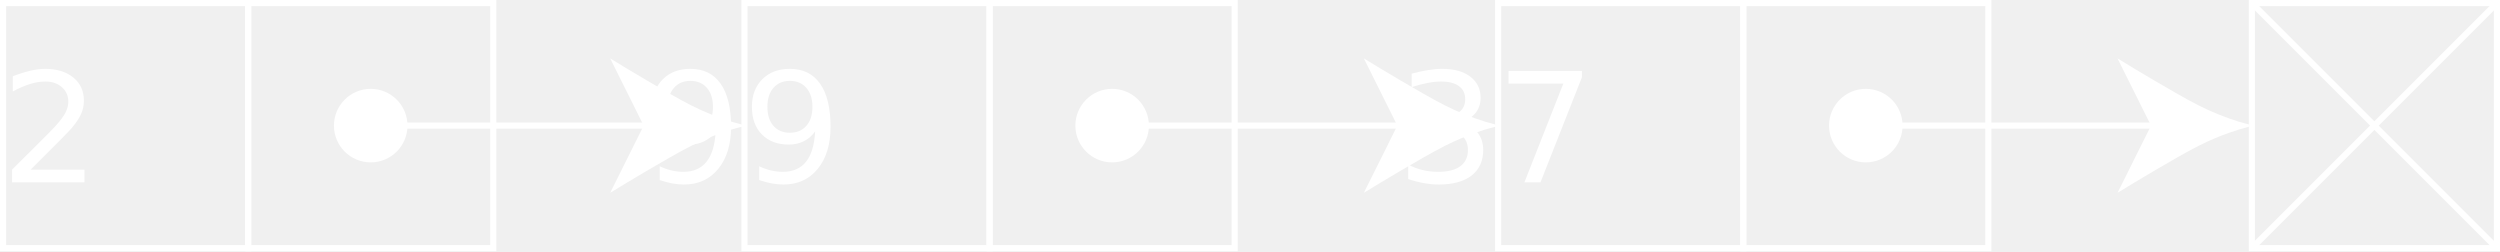
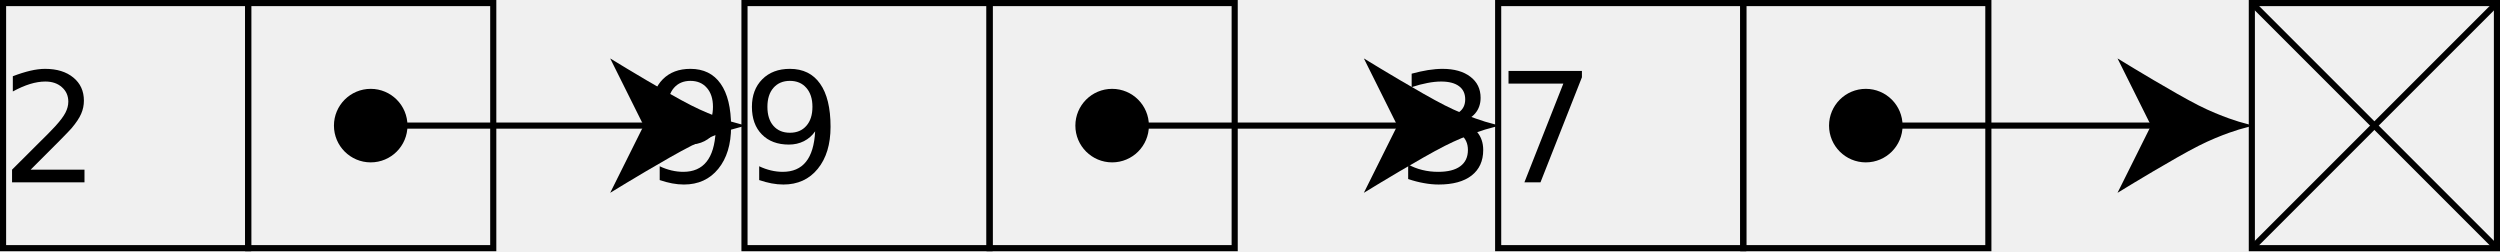
<svg xmlns="http://www.w3.org/2000/svg" width="408" height="41" id="svg2" version="1.0">
  <defs id="defs4" />
  <g id="layer1" style="display:inline" transform="translate(21.12491,-1018.987)">
-     <rect style="color:#ffffff;fill:#b3b3b3;fill-opacity:0;fill-rule:nonzero;stroke:#ffffff;stroke-width:1;stroke-linecap:butt;stroke-linejoin:miter;marker:none;marker-start:none;marker-mid:none;marker-end:none;stroke-miterlimit:4;stroke-dasharray:none;stroke-dashoffset:0;stroke-opacity:1;visibility:visible;display:inline;overflow:visible;enable-background:accumulate" id="rect2160" width="40" height="40" x="-20.625" y="1019.487" />
-     <text xml:space="preserve" style="font-size:25.228px;font-style:normal;font-weight:normal;text-align:center;text-anchor:middle;fill:#ffffff;fill-opacity:1;stroke:none;stroke-width:1px;stroke-linecap:butt;stroke-linejoin:miter;stroke-opacity:1;display:inline;font-family:Bitstream Vera Sans" x="-0.735" y="1060.759" id="text4108" transform="scale(1.011458,0.9886722)">
+     <rect style="color:black;fill:#b3b3b3;fill-opacity:0;fill-rule:nonzero;stroke:black;stroke-width:1;stroke-linecap:butt;stroke-linejoin:miter;marker:none;marker-start:none;marker-mid:none;marker-end:none;stroke-miterlimit:4;stroke-dasharray:none;stroke-dashoffset:0;stroke-opacity:1;visibility:visible;display:inline;overflow:visible;enable-background:accumulate" id="rect2160" width="40" height="40" x="-20.625" y="1019.487" />
+     <text xml:space="preserve" style="font-size:25.228px;font-style:normal;font-weight:normal;text-align:center;text-anchor:middle;fill:black;fill-opacity:1;stroke:none;stroke-width:1px;stroke-linecap:butt;stroke-linejoin:miter;stroke-opacity:1;display:inline;font-family:Bitstream Vera Sans" x="-0.735" y="1060.759" id="text4108" transform="scale(1.011458,0.9886722)">
      <tspan id="tspan4110" x="-0.735" y="1060.759">12</tspan>
    </text>
-     <path style="fill:none;fill-rule:evenodd;stroke:#ffffff;stroke-width:1;stroke-linecap:butt;stroke-linejoin:miter;stroke-miterlimit:4;stroke-dasharray:none;stroke-opacity:1" d="M 38.337,1039.487 C 98.001,1039.487 98.001,1039.487 98.001,1039.487" id="path5097" />
-     <path style="color:#ffffff;fill:#ffffff;fill-opacity:1;fill-rule:nonzero;stroke:#ffffff;stroke-width:0.991;stroke-linecap:butt;stroke-linejoin:miter;marker:none;marker-start:none;marker-mid:none;marker-end:none;stroke-miterlimit:4;stroke-dasharray:none;stroke-dashoffset:0;stroke-opacity:1;visibility:visible;display:inline;overflow:visible;enable-background:accumulate" d="M 98.676,1039.487 C 98.676,1039.487 95.288,1040.402 91.423,1042.364 C 87.559,1044.325 79.668,1049.135 79.668,1049.135 L 84.477,1039.487 L 79.668,1029.84 C 79.668,1029.84 87.559,1034.649 91.423,1036.611 C 95.288,1038.572 98.676,1039.487 98.676,1039.487 z " id="path5099" />
-     <rect style="color:#ffffff;fill:#b3b3b3;fill-opacity:0;fill-rule:nonzero;stroke:#ffffff;stroke-width:1;stroke-linecap:butt;stroke-linejoin:miter;marker:none;marker-start:none;marker-mid:none;marker-end:none;stroke-miterlimit:4;stroke-dasharray:none;stroke-dashoffset:0;stroke-opacity:1;visibility:visible;display:inline;overflow:visible;enable-background:accumulate" id="rect5282" width="40" height="40" x="19.375" y="1019.487" />
-     <rect style="color:#ffffff;fill:#b3b3b3;fill-opacity:0;fill-rule:nonzero;stroke:#ffffff;stroke-width:1;stroke-linecap:butt;stroke-linejoin:miter;marker:none;marker-start:none;marker-mid:none;marker-end:none;stroke-miterlimit:4;stroke-dasharray:none;stroke-dashoffset:0;stroke-opacity:1;visibility:visible;display:inline;overflow:visible;enable-background:accumulate" id="rect9262" width="40" height="40" x="100.375" y="1019.487" />
-     <text xml:space="preserve" style="font-size:25.228px;font-style:normal;font-weight:normal;text-align:center;text-anchor:middle;fill:#ffffff;fill-opacity:1;stroke:none;stroke-width:1px;stroke-linecap:butt;stroke-linejoin:miter;stroke-opacity:1;display:inline;font-family:Bitstream Vera Sans" x="118.894" y="1060.759" id="text9264" transform="scale(1.011458,0.9886722)">
+     <path style="fill:none;fill-rule:evenodd;stroke:black;stroke-width:1;stroke-linecap:butt;stroke-linejoin:miter;stroke-miterlimit:4;stroke-dasharray:none;stroke-opacity:1" d="M 38.337,1039.487 C 98.001,1039.487 98.001,1039.487 98.001,1039.487" id="path5097" />
+     <path style="color:black;fill:black;fill-opacity:1;fill-rule:nonzero;stroke:black;stroke-width:0.991;stroke-linecap:butt;stroke-linejoin:miter;marker:none;marker-start:none;marker-mid:none;marker-end:none;stroke-miterlimit:4;stroke-dasharray:none;stroke-dashoffset:0;stroke-opacity:1;visibility:visible;display:inline;overflow:visible;enable-background:accumulate" d="M 98.676,1039.487 C 98.676,1039.487 95.288,1040.402 91.423,1042.364 C 87.559,1044.325 79.668,1049.135 79.668,1049.135 L 84.477,1039.487 L 79.668,1029.84 C 79.668,1029.84 87.559,1034.649 91.423,1036.611 C 95.288,1038.572 98.676,1039.487 98.676,1039.487 z " id="path5099" />
+     <rect style="color:black;fill:#b3b3b3;fill-opacity:0;fill-rule:nonzero;stroke:black;stroke-width:1;stroke-linecap:butt;stroke-linejoin:miter;marker:none;marker-start:none;marker-mid:none;marker-end:none;stroke-miterlimit:4;stroke-dasharray:none;stroke-dashoffset:0;stroke-opacity:1;visibility:visible;display:inline;overflow:visible;enable-background:accumulate" id="rect5282" width="40" height="40" x="19.375" y="1019.487" />
+     <rect style="color:black;fill:#b3b3b3;fill-opacity:0;fill-rule:nonzero;stroke:black;stroke-width:1;stroke-linecap:butt;stroke-linejoin:miter;marker:none;marker-start:none;marker-mid:none;marker-end:none;stroke-miterlimit:4;stroke-dasharray:none;stroke-dashoffset:0;stroke-opacity:1;visibility:visible;display:inline;overflow:visible;enable-background:accumulate" id="rect9262" width="40" height="40" x="100.375" y="1019.487" />
+     <text xml:space="preserve" style="font-size:25.228px;font-style:normal;font-weight:normal;text-align:center;text-anchor:middle;fill:black;fill-opacity:1;stroke:none;stroke-width:1px;stroke-linecap:butt;stroke-linejoin:miter;stroke-opacity:1;display:inline;font-family:Bitstream Vera Sans" x="118.894" y="1060.759" id="text9264" transform="scale(1.011458,0.9886722)">
      <tspan id="tspan9266" x="118.894" y="1060.759">99</tspan>
    </text>
-     <path style="fill:none;fill-rule:evenodd;stroke:#ffffff;stroke-width:1;stroke-linecap:butt;stroke-linejoin:miter;stroke-miterlimit:4;stroke-dasharray:none;stroke-opacity:1;display:inline" d="M 159.337,1039.487 C 219.001,1039.487 219.001,1039.487 219.001,1039.487" id="path9268" />
-     <path style="color:#ffffff;fill:#ffffff;fill-opacity:1;fill-rule:nonzero;stroke:#ffffff;stroke-width:0.991;stroke-linecap:butt;stroke-linejoin:miter;marker:none;marker-start:none;marker-mid:none;marker-end:none;stroke-miterlimit:4;stroke-dasharray:none;stroke-dashoffset:0;stroke-opacity:1;visibility:visible;display:inline;overflow:visible;enable-background:accumulate" d="M 221.676,1039.487 C 221.676,1039.487 218.288,1040.402 214.423,1042.364 C 210.558,1044.325 202.667,1049.135 202.667,1049.135 L 207.476,1039.487 L 202.667,1029.84 C 202.667,1029.84 210.558,1034.649 214.423,1036.611 C 218.288,1038.572 221.676,1039.487 221.676,1039.487 z " id="path9270" />
-     <rect style="color:#ffffff;fill:#b3b3b3;fill-opacity:0;fill-rule:nonzero;stroke:#ffffff;stroke-width:1;stroke-linecap:butt;stroke-linejoin:miter;marker:none;marker-start:none;marker-mid:none;marker-end:none;stroke-miterlimit:4;stroke-dasharray:none;stroke-dashoffset:0;stroke-opacity:1;visibility:visible;display:inline;overflow:visible;enable-background:accumulate" id="rect9272" width="40" height="40" x="140.375" y="1019.487" />
-     <rect style="color:#ffffff;fill:#b3b3b3;fill-opacity:0;fill-rule:nonzero;stroke:#ffffff;stroke-width:1;stroke-linecap:butt;stroke-linejoin:miter;marker:none;marker-start:none;marker-mid:none;marker-end:none;stroke-miterlimit:4;stroke-dasharray:none;stroke-dashoffset:0;stroke-opacity:1;visibility:visible;display:inline;overflow:visible;enable-background:accumulate" id="rect9276" width="40" height="40" x="223.375" y="1019.487" />
-     <text xml:space="preserve" style="font-size:25.228px;font-style:normal;font-weight:normal;text-align:center;text-anchor:middle;fill:#ffffff;fill-opacity:1;stroke:none;stroke-width:1px;stroke-linecap:butt;stroke-linejoin:miter;stroke-opacity:1;display:inline;font-family:Bitstream Vera Sans" x="240.501" y="1060.759" id="text9278" transform="scale(1.011458,0.9886722)">
+     <path style="fill:none;fill-rule:evenodd;stroke:black;stroke-width:1;stroke-linecap:butt;stroke-linejoin:miter;stroke-miterlimit:4;stroke-dasharray:none;stroke-opacity:1;display:inline" d="M 159.337,1039.487 C 219.001,1039.487 219.001,1039.487 219.001,1039.487" id="path9268" />
+     <path style="color:black;fill:black;fill-opacity:1;fill-rule:nonzero;stroke:black;stroke-width:0.991;stroke-linecap:butt;stroke-linejoin:miter;marker:none;marker-start:none;marker-mid:none;marker-end:none;stroke-miterlimit:4;stroke-dasharray:none;stroke-dashoffset:0;stroke-opacity:1;visibility:visible;display:inline;overflow:visible;enable-background:accumulate" d="M 221.676,1039.487 C 221.676,1039.487 218.288,1040.402 214.423,1042.364 C 210.558,1044.325 202.667,1049.135 202.667,1049.135 L 207.476,1039.487 L 202.667,1029.84 C 202.667,1029.84 210.558,1034.649 214.423,1036.611 C 218.288,1038.572 221.676,1039.487 221.676,1039.487 z " id="path9270" />
+     <rect style="color:black;fill:#b3b3b3;fill-opacity:0;fill-rule:nonzero;stroke:black;stroke-width:1;stroke-linecap:butt;stroke-linejoin:miter;marker:none;marker-start:none;marker-mid:none;marker-end:none;stroke-miterlimit:4;stroke-dasharray:none;stroke-dashoffset:0;stroke-opacity:1;visibility:visible;display:inline;overflow:visible;enable-background:accumulate" id="rect9272" width="40" height="40" x="140.375" y="1019.487" />
+     <rect style="color:black;fill:#b3b3b3;fill-opacity:0;fill-rule:nonzero;stroke:black;stroke-width:1;stroke-linecap:butt;stroke-linejoin:miter;marker:none;marker-start:none;marker-mid:none;marker-end:none;stroke-miterlimit:4;stroke-dasharray:none;stroke-dashoffset:0;stroke-opacity:1;visibility:visible;display:inline;overflow:visible;enable-background:accumulate" id="rect9276" width="40" height="40" x="223.375" y="1019.487" />
+     <text xml:space="preserve" style="font-size:25.228px;font-style:normal;font-weight:normal;text-align:center;text-anchor:middle;fill:black;fill-opacity:1;stroke:none;stroke-width:1px;stroke-linecap:butt;stroke-linejoin:miter;stroke-opacity:1;display:inline;font-family:Bitstream Vera Sans" x="240.501" y="1060.759" id="text9278" transform="scale(1.011458,0.9886722)">
      <tspan id="tspan9280" x="240.501" y="1060.759">37</tspan>
    </text>
-     <rect style="color:#ffffff;fill:#b3b3b3;fill-opacity:0;fill-rule:nonzero;stroke:#ffffff;stroke-width:1;stroke-linecap:butt;stroke-linejoin:miter;marker:none;marker-start:none;marker-mid:none;marker-end:none;stroke-miterlimit:4;stroke-dasharray:none;stroke-dashoffset:0;stroke-opacity:1;visibility:visible;display:inline;overflow:visible;enable-background:accumulate" id="rect9286" width="40" height="40" x="263.375" y="1019.487" />
-     <path style="fill:none;fill-rule:evenodd;stroke:#ffffff;stroke-width:1;stroke-linecap:butt;stroke-linejoin:miter;stroke-miterlimit:4;stroke-dasharray:none;stroke-opacity:1;display:inline" d="M 282.337,1039.487 C 342.001,1039.487 342.001,1039.487 342.001,1039.487" id="path2198" />
-     <path style="color:#ffffff;fill:#ffffff;fill-opacity:1;fill-rule:nonzero;stroke:#ffffff;stroke-width:0.991;stroke-linecap:butt;stroke-linejoin:miter;marker:none;marker-start:none;marker-mid:none;marker-end:none;stroke-miterlimit:4;stroke-dasharray:none;stroke-dashoffset:0;stroke-opacity:1;visibility:visible;display:inline;overflow:visible;enable-background:accumulate" d="M 344.676,1039.487 C 344.676,1039.487 341.287,1040.402 337.423,1042.364 C 333.558,1044.325 325.667,1049.135 325.667,1049.135 L 330.476,1039.487 L 325.667,1029.84 C 325.667,1029.84 333.558,1034.649 337.423,1036.611 C 341.287,1038.572 344.676,1039.487 344.676,1039.487 z " id="path2200" />
+     <rect style="color:black;fill:#b3b3b3;fill-opacity:0;fill-rule:nonzero;stroke:black;stroke-width:1;stroke-linecap:butt;stroke-linejoin:miter;marker:none;marker-start:none;marker-mid:none;marker-end:none;stroke-miterlimit:4;stroke-dasharray:none;stroke-dashoffset:0;stroke-opacity:1;visibility:visible;display:inline;overflow:visible;enable-background:accumulate" id="rect9286" width="40" height="40" x="263.375" y="1019.487" />
+     <path style="fill:none;fill-rule:evenodd;stroke:black;stroke-width:1;stroke-linecap:butt;stroke-linejoin:miter;stroke-miterlimit:4;stroke-dasharray:none;stroke-opacity:1;display:inline" d="M 282.337,1039.487 C 342.001,1039.487 342.001,1039.487 342.001,1039.487" id="path2198" />
+     <path style="color:black;fill:black;fill-opacity:1;fill-rule:nonzero;stroke:black;stroke-width:0.991;stroke-linecap:butt;stroke-linejoin:miter;marker:none;marker-start:none;marker-mid:none;marker-end:none;stroke-miterlimit:4;stroke-dasharray:none;stroke-dashoffset:0;stroke-opacity:1;visibility:visible;display:inline;overflow:visible;enable-background:accumulate" d="M 344.676,1039.487 C 344.676,1039.487 341.287,1040.402 337.423,1042.364 C 333.558,1044.325 325.667,1049.135 325.667,1049.135 L 330.476,1039.487 L 325.667,1029.84 C 325.667,1029.84 333.558,1034.649 337.423,1036.611 C 341.287,1038.572 344.676,1039.487 344.676,1039.487 z " id="path2200" />
    <g id="g2213">
-       <rect y="1019.487" x="346.375" height="40" width="40" id="rect2202" style="color:#ffffff;fill:#b3b3b3;fill-opacity:0;fill-rule:nonzero;stroke:#ffffff;stroke-width:1;stroke-linecap:butt;stroke-linejoin:miter;marker:none;marker-start:none;marker-mid:none;marker-end:none;stroke-miterlimit:4;stroke-dasharray:none;stroke-dashoffset:0;stroke-opacity:1;visibility:visible;display:inline;overflow:visible;enable-background:accumulate" />
-       <path id="path2209" d="M 346.375,1019.487 C 385.973,1059.085 386.15,1059.262 386.15,1059.262" style="fill:none;fill-rule:evenodd;stroke:#ffffff;stroke-width:1px;stroke-linecap:butt;stroke-linejoin:miter;stroke-opacity:1" />
-       <path id="path2211" d="M 386.375,1019.487 C 346.777,1059.085 346.6,1059.262 346.6,1059.262" style="fill:none;fill-rule:evenodd;stroke:#ffffff;stroke-width:1px;stroke-linecap:butt;stroke-linejoin:miter;stroke-opacity:1;display:inline" />
+       <rect y="1019.487" x="346.375" height="40" width="40" id="rect2202" style="color:black;fill:#b3b3b3;fill-opacity:0;fill-rule:nonzero;stroke:black;stroke-width:1;stroke-linecap:butt;stroke-linejoin:miter;marker:none;marker-start:none;marker-mid:none;marker-end:none;stroke-miterlimit:4;stroke-dasharray:none;stroke-dashoffset:0;stroke-opacity:1;visibility:visible;display:inline;overflow:visible;enable-background:accumulate" />
+       <path id="path2209" d="M 346.375,1019.487 C 385.973,1059.085 386.15,1059.262 386.15,1059.262" style="fill:none;fill-rule:evenodd;stroke:black;stroke-width:1px;stroke-linecap:butt;stroke-linejoin:miter;stroke-opacity:1" />
+       <path id="path2211" d="M 386.375,1019.487 C 346.777,1059.085 346.6,1059.262 346.6,1059.262" style="fill:none;fill-rule:evenodd;stroke:black;stroke-width:1px;stroke-linecap:butt;stroke-linejoin:miter;stroke-opacity:1;display:inline" />
    </g>
-     <path style="color:#ffffff;fill:#ffffff;fill-opacity:1;fill-rule:nonzero;stroke:#ffffff;stroke-width:0;stroke-linecap:butt;stroke-linejoin:miter;marker:none;marker-start:none;marker-mid:none;marker-end:none;stroke-miterlimit:4;stroke-dasharray:none;stroke-dashoffset:0;stroke-opacity:1;visibility:visible;display:inline;overflow:visible;enable-background:accumulate" id="path6449" d="M 27 18.5 A 6 6 0 1 1  15,18.5 A 6 6 0 1 1  27 18.5 z" transform="matrix(1,0,0,-1,18.37509,1057.987)" />
-     <path style="color:#ffffff;fill:#ffffff;fill-opacity:1;fill-rule:nonzero;stroke:#ffffff;stroke-width:0;stroke-linecap:butt;stroke-linejoin:miter;marker:none;marker-start:none;marker-mid:none;marker-end:none;stroke-miterlimit:4;stroke-dasharray:none;stroke-dashoffset:0;stroke-opacity:1;visibility:visible;display:inline;overflow:visible;enable-background:accumulate" id="path2339" d="M 27 18.5 A 6 6 0 1 1  15,18.5 A 6 6 0 1 1  27 18.5 z" transform="matrix(1,0,0,-1,139.3751,1057.987)" />
-     <path style="color:#ffffff;fill:#ffffff;fill-opacity:1;fill-rule:nonzero;stroke:#ffffff;stroke-width:0;stroke-linecap:butt;stroke-linejoin:miter;marker:none;marker-start:none;marker-mid:none;marker-end:none;stroke-miterlimit:4;stroke-dasharray:none;stroke-dashoffset:0;stroke-opacity:1;visibility:visible;display:inline;overflow:visible;enable-background:accumulate" id="path2341" d="M 27 18.5 A 6 6 0 1 1  15,18.5 A 6 6 0 1 1  27 18.5 z" transform="matrix(1,0,0,-1,262.3751,1057.987)" />
+     <path style="color:black;fill:black;fill-opacity:1;fill-rule:nonzero;stroke:black;stroke-width:0;stroke-linecap:butt;stroke-linejoin:miter;marker:none;marker-start:none;marker-mid:none;marker-end:none;stroke-miterlimit:4;stroke-dasharray:none;stroke-dashoffset:0;stroke-opacity:1;visibility:visible;display:inline;overflow:visible;enable-background:accumulate" id="path6449" d="M 27 18.5 A 6 6 0 1 1  15,18.5 A 6 6 0 1 1  27 18.5 z" transform="matrix(1,0,0,-1,18.37509,1057.987)" />
+     <path style="color:black;fill:black;fill-opacity:1;fill-rule:nonzero;stroke:black;stroke-width:0;stroke-linecap:butt;stroke-linejoin:miter;marker:none;marker-start:none;marker-mid:none;marker-end:none;stroke-miterlimit:4;stroke-dasharray:none;stroke-dashoffset:0;stroke-opacity:1;visibility:visible;display:inline;overflow:visible;enable-background:accumulate" id="path2339" d="M 27 18.5 A 6 6 0 1 1  15,18.5 A 6 6 0 1 1  27 18.5 z" transform="matrix(1,0,0,-1,139.3751,1057.987)" />
+     <path style="color:black;fill:black;fill-opacity:1;fill-rule:nonzero;stroke:black;stroke-width:0;stroke-linecap:butt;stroke-linejoin:miter;marker:none;marker-start:none;marker-mid:none;marker-end:none;stroke-miterlimit:4;stroke-dasharray:none;stroke-dashoffset:0;stroke-opacity:1;visibility:visible;display:inline;overflow:visible;enable-background:accumulate" id="path2341" d="M 27 18.5 A 6 6 0 1 1  15,18.5 A 6 6 0 1 1  27 18.5 z" transform="matrix(1,0,0,-1,262.3751,1057.987)" />
  </g>
</svg>
